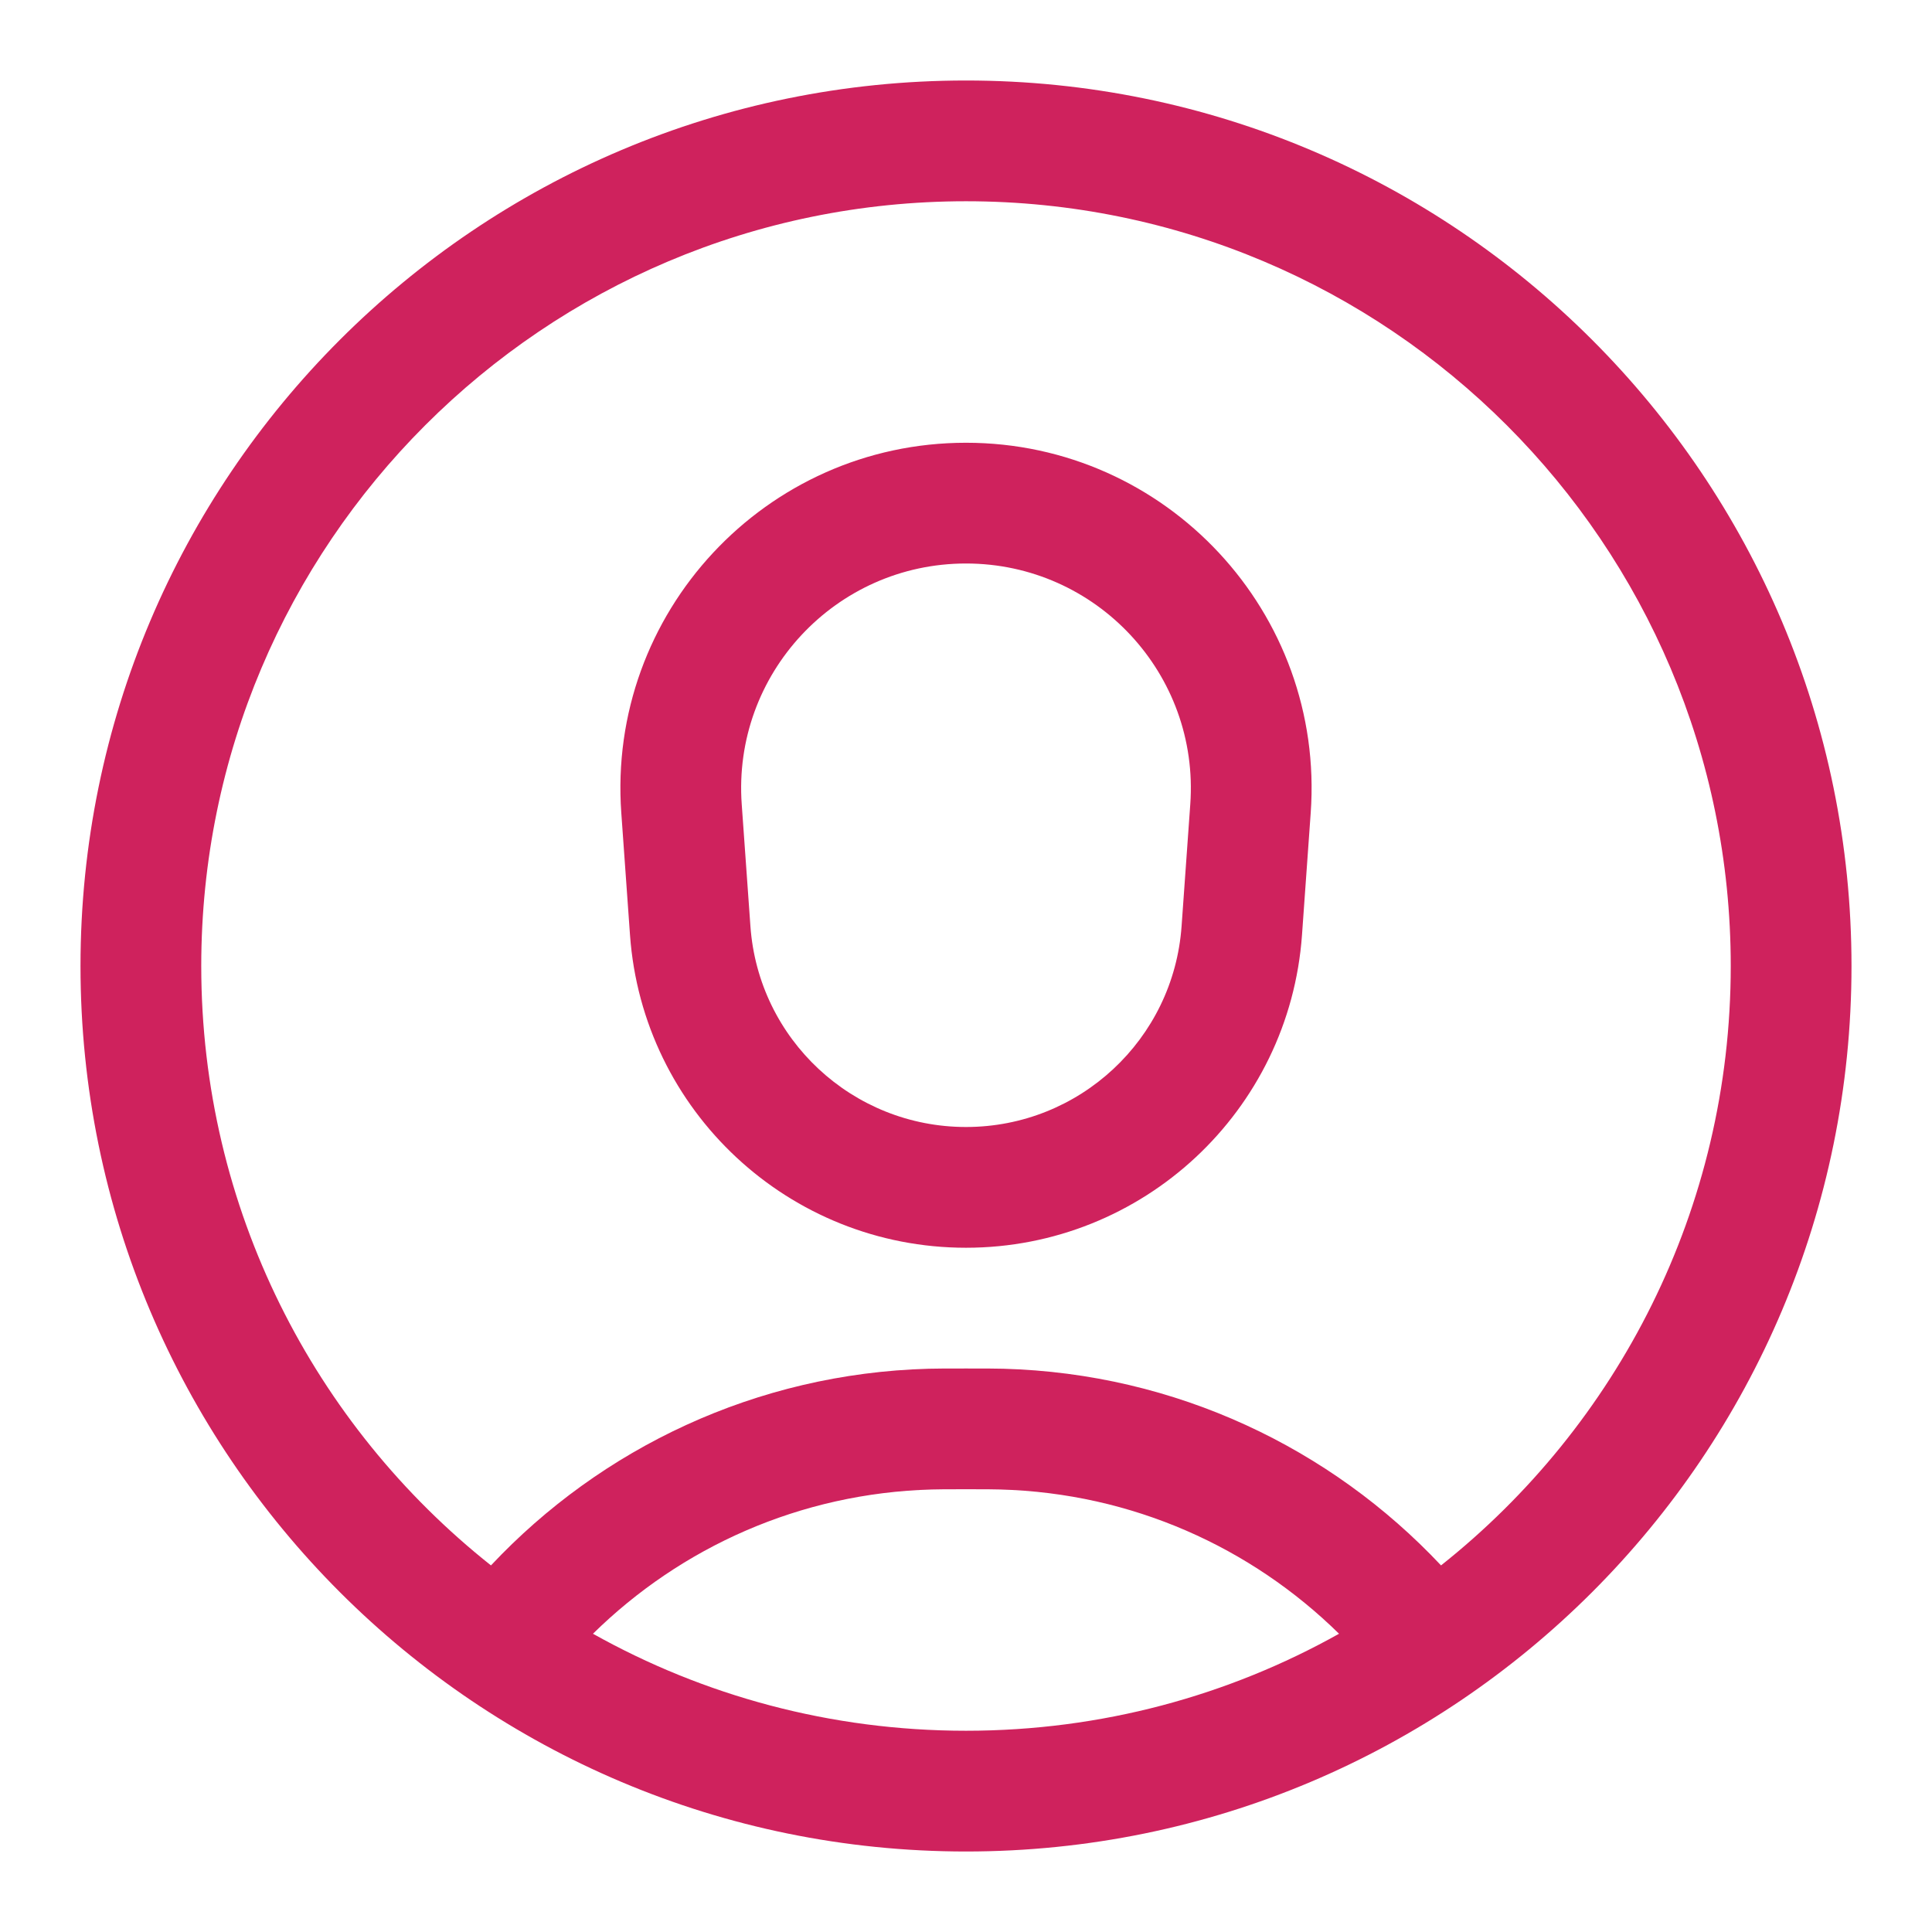
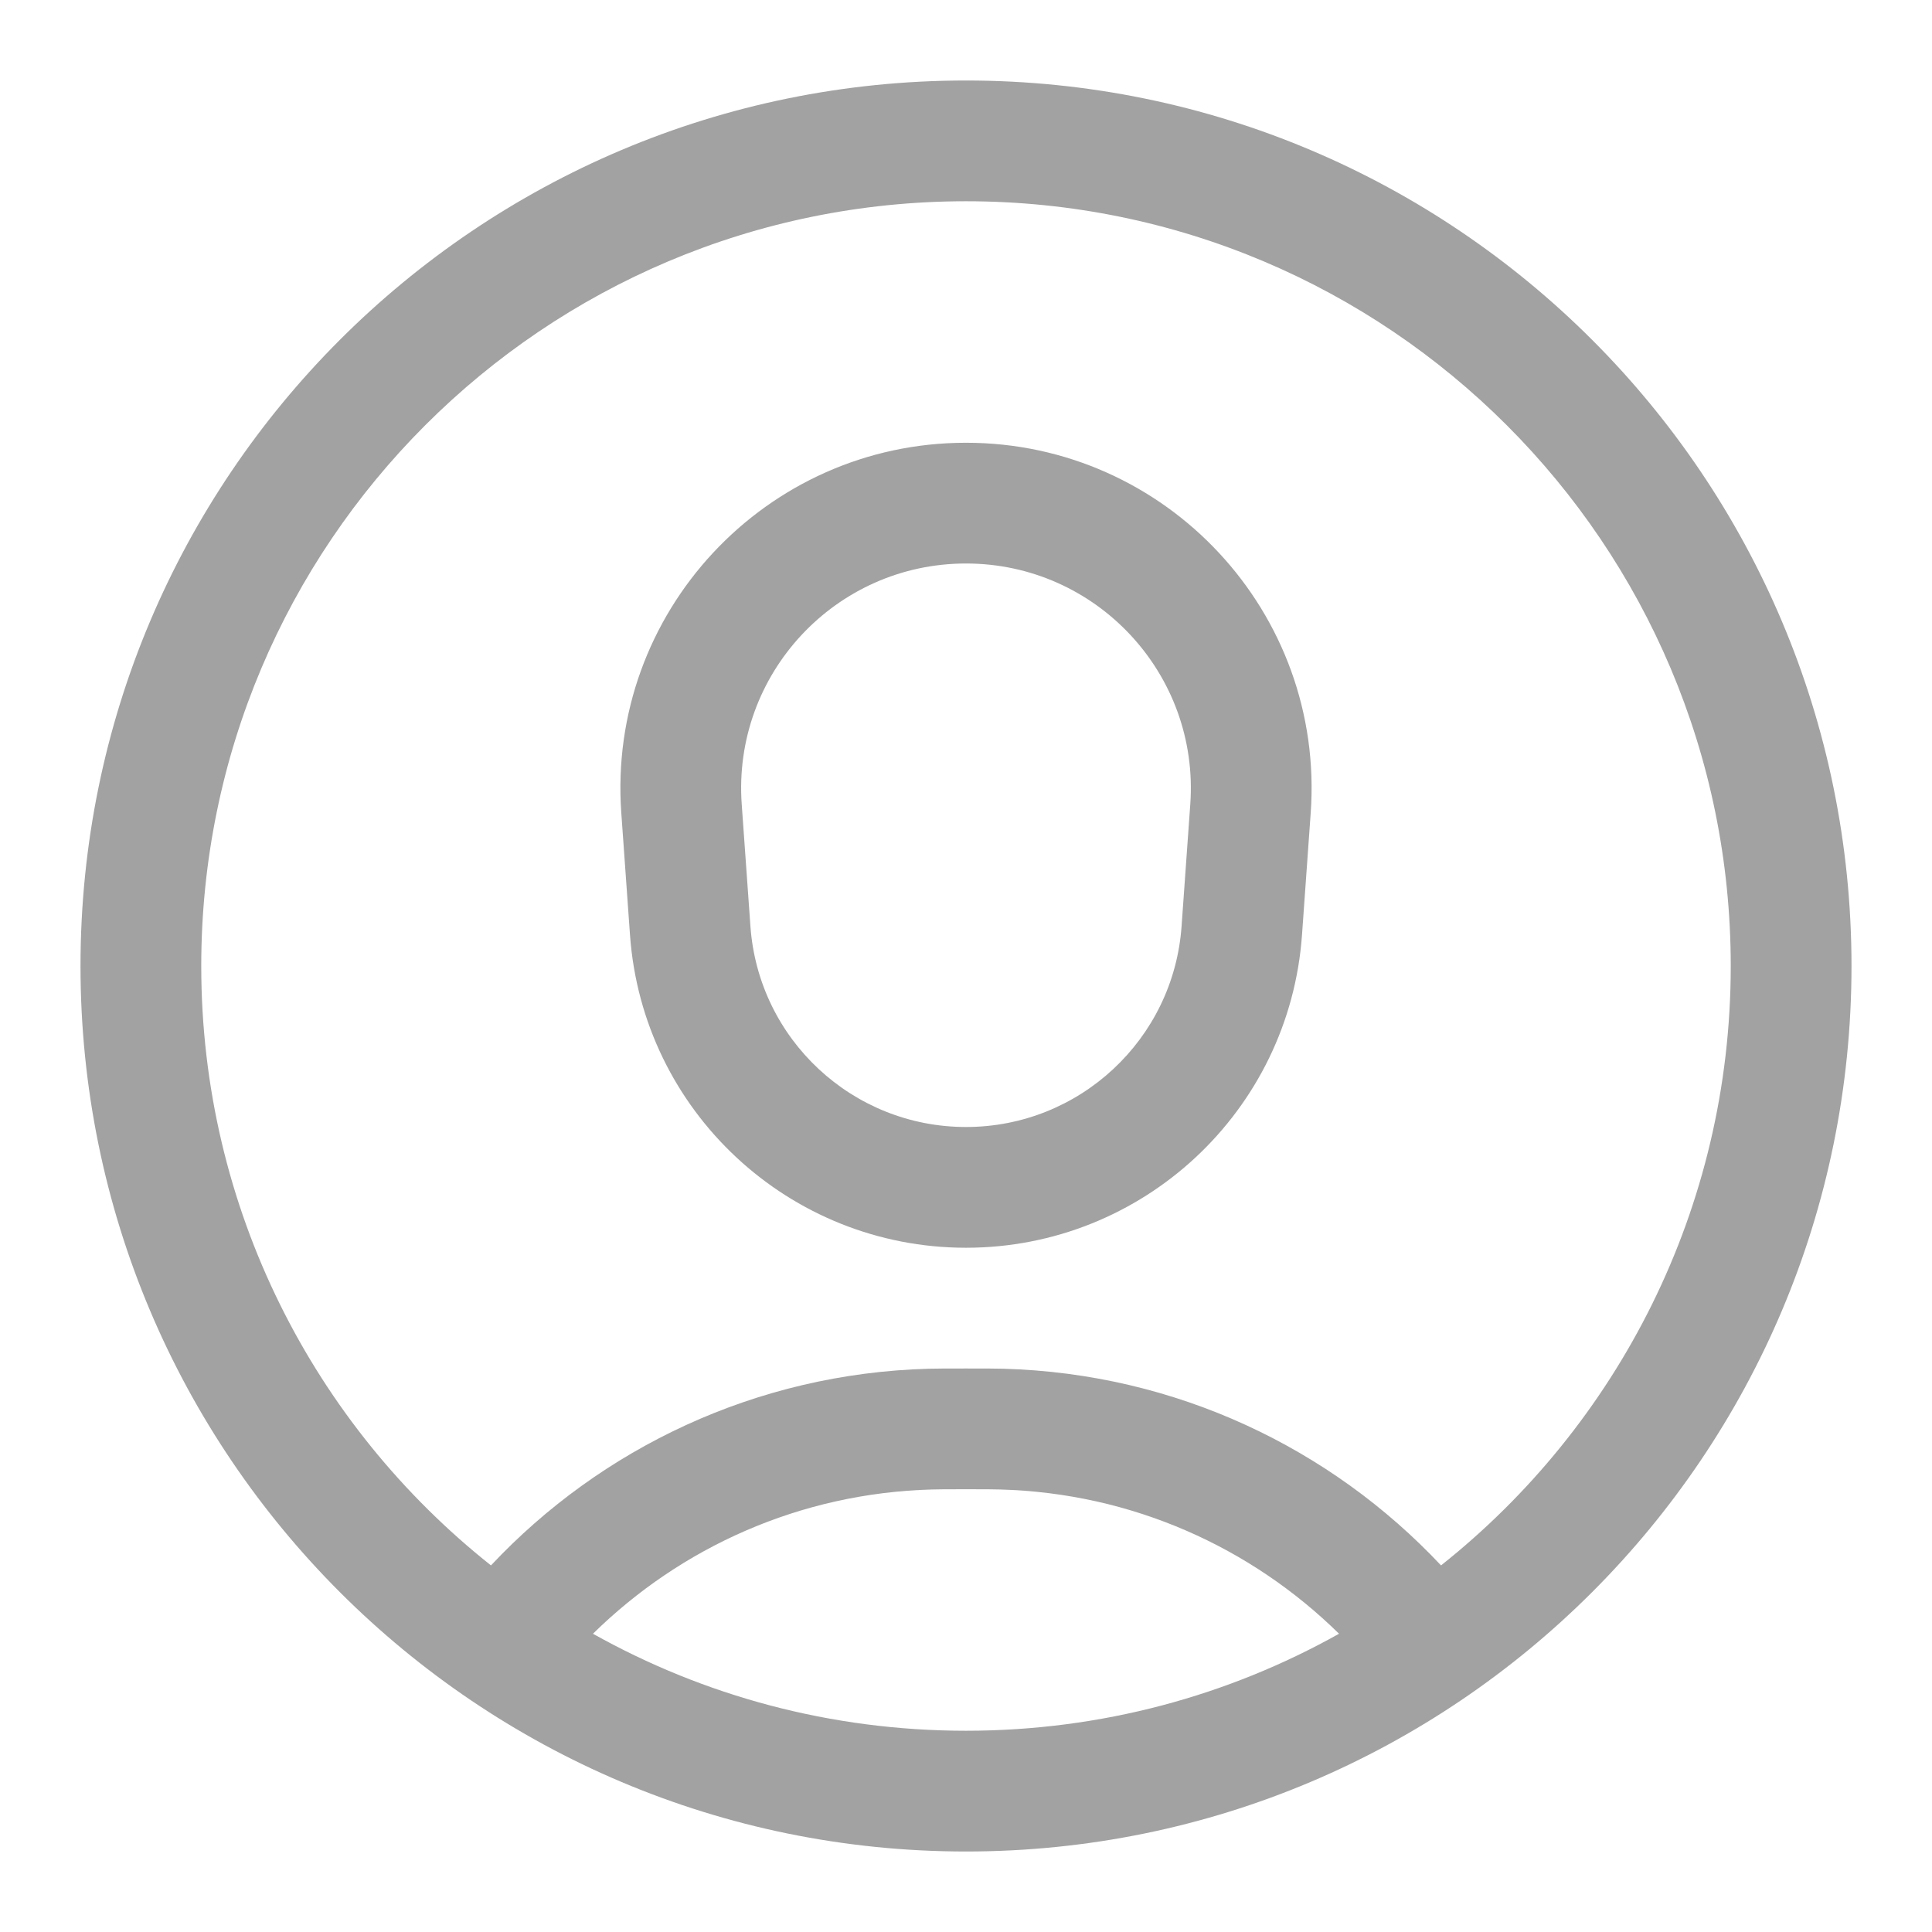
<svg xmlns="http://www.w3.org/2000/svg" width="24" height="24" viewBox="0 0 24 24" fill="none">
-   <path fill-rule="evenodd" clip-rule="evenodd" d="M17.901 19.446C20.093 17.706 21.5 15.017 21.5 12C21.5 6.753 17.247 2.5 12 2.5C6.753 2.5 2.5 6.753 2.5 12C2.5 15.017 3.906 17.706 6.099 19.446C7.466 17.991 9.39 17.063 11.533 17.003C11.641 17 11.767 17 11.985 17H12H12.015C12.233 17 12.358 17 12.467 17.003C14.61 17.063 16.534 17.991 17.901 19.446ZM16.634 20.295C15.544 19.223 14.064 18.548 12.425 18.503C12.34 18.5 12.237 18.5 12 18.5C11.763 18.5 11.66 18.5 11.575 18.503C9.936 18.548 8.456 19.223 7.366 20.295C8.737 21.063 10.317 21.5 12 21.5C13.683 21.5 15.263 21.063 16.634 20.295ZM12 23C18.075 23 23 18.075 23 12C23 5.925 18.075 1 12 1C5.925 1 1 5.925 1 12C1 18.075 5.925 23 12 23ZM16.282 10.099L16.174 11.613C16.018 13.803 14.196 15.5 12 15.5C9.804 15.5 7.982 13.803 7.826 11.613L7.718 10.099C7.54 7.614 9.508 5.5 12 5.5C14.492 5.5 16.46 7.614 16.282 10.099ZM14.786 9.992L14.678 11.506C14.578 12.911 13.409 14 12 14C10.591 14 9.422 12.911 9.322 11.506L9.214 9.992C9.098 8.375 10.379 7 12 7C13.621 7 14.902 8.375 14.786 9.992Z" fill="#CF225D" />
+   <path fill-rule="evenodd" clip-rule="evenodd" d="M17.901 19.446C20.093 17.706 21.5 15.017 21.5 12C21.5 6.753 17.247 2.5 12 2.5C6.753 2.5 2.5 6.753 2.5 12C2.5 15.017 3.906 17.706 6.099 19.446C7.466 17.991 9.39 17.063 11.533 17.003C11.641 17 11.767 17 11.985 17H12H12.015C12.233 17 12.358 17 12.467 17.003C14.61 17.063 16.534 17.991 17.901 19.446ZM16.634 20.295C15.544 19.223 14.064 18.548 12.425 18.503C12.34 18.5 12.237 18.5 12 18.5C11.763 18.5 11.66 18.5 11.575 18.503C9.936 18.548 8.456 19.223 7.366 20.295C8.737 21.063 10.317 21.5 12 21.5C13.683 21.5 15.263 21.063 16.634 20.295ZM12 23C18.075 23 23 18.075 23 12C23 5.925 18.075 1 12 1C5.925 1 1 5.925 1 12C1 18.075 5.925 23 12 23ZM16.282 10.099L16.174 11.613C16.018 13.803 14.196 15.5 12 15.5C9.804 15.5 7.982 13.803 7.826 11.613L7.718 10.099C7.54 7.614 9.508 5.5 12 5.5C14.492 5.5 16.46 7.614 16.282 10.099ZM14.786 9.992L14.678 11.506C14.578 12.911 13.409 14 12 14C10.591 14 9.422 12.911 9.322 11.506L9.214 9.992C9.098 8.375 10.379 7 12 7C13.621 7 14.902 8.375 14.786 9.992Z" fill="#A2A2A2" />
</svg>
